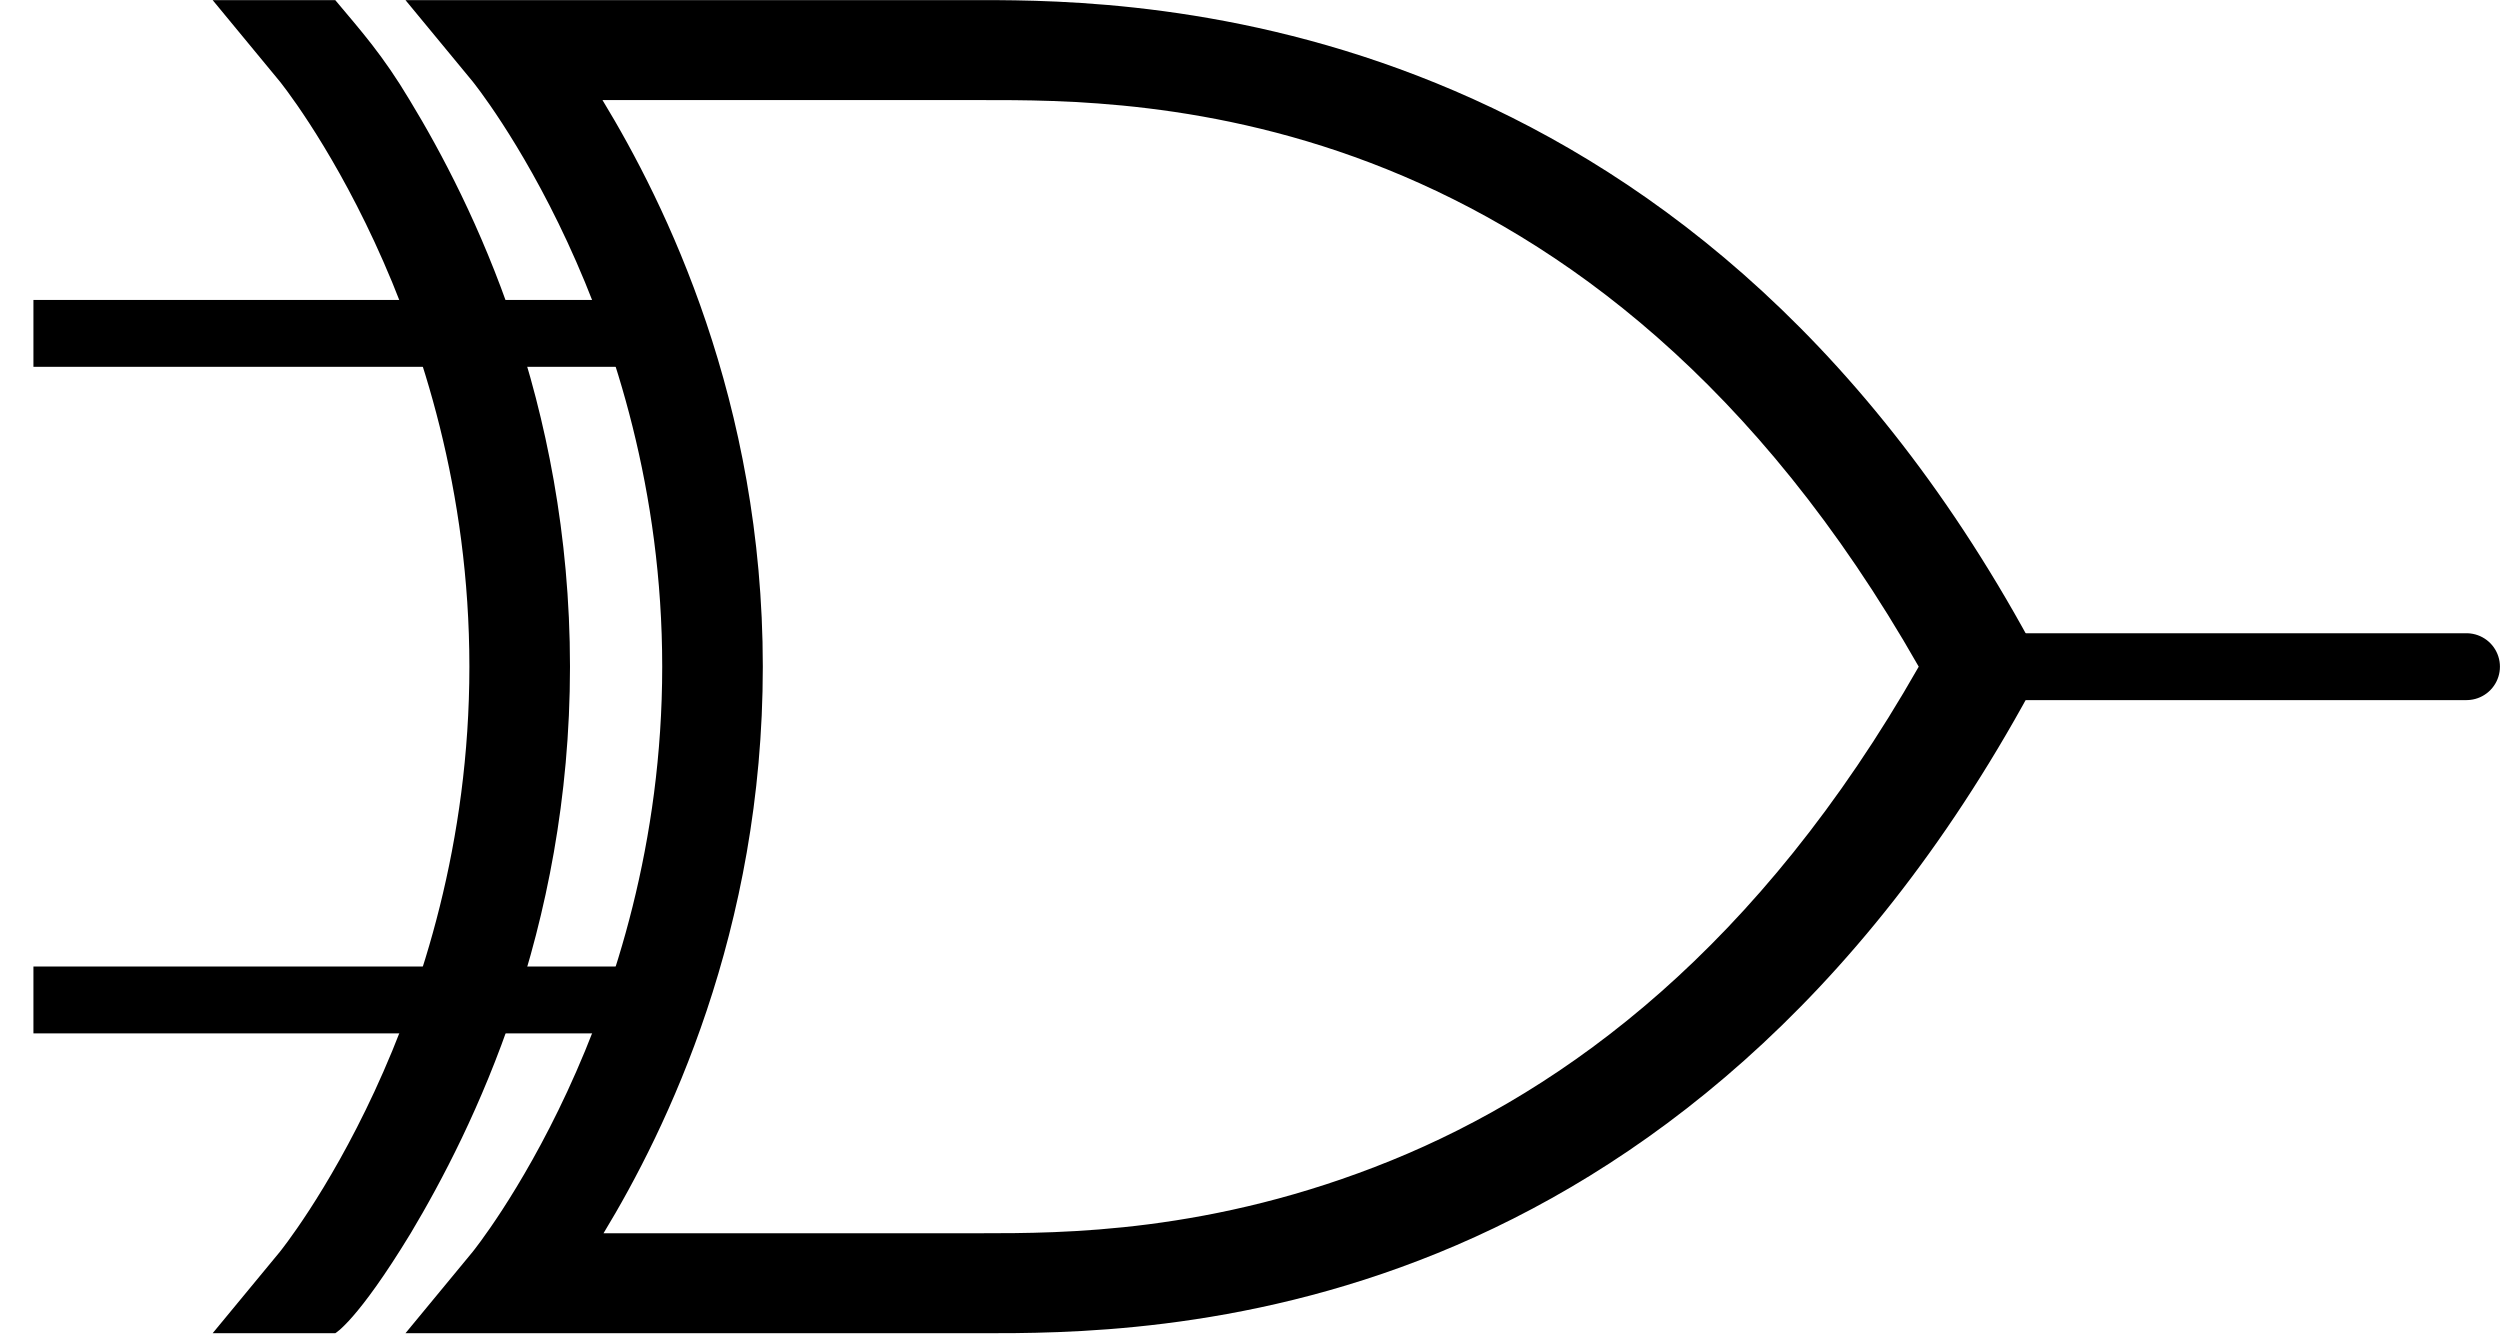
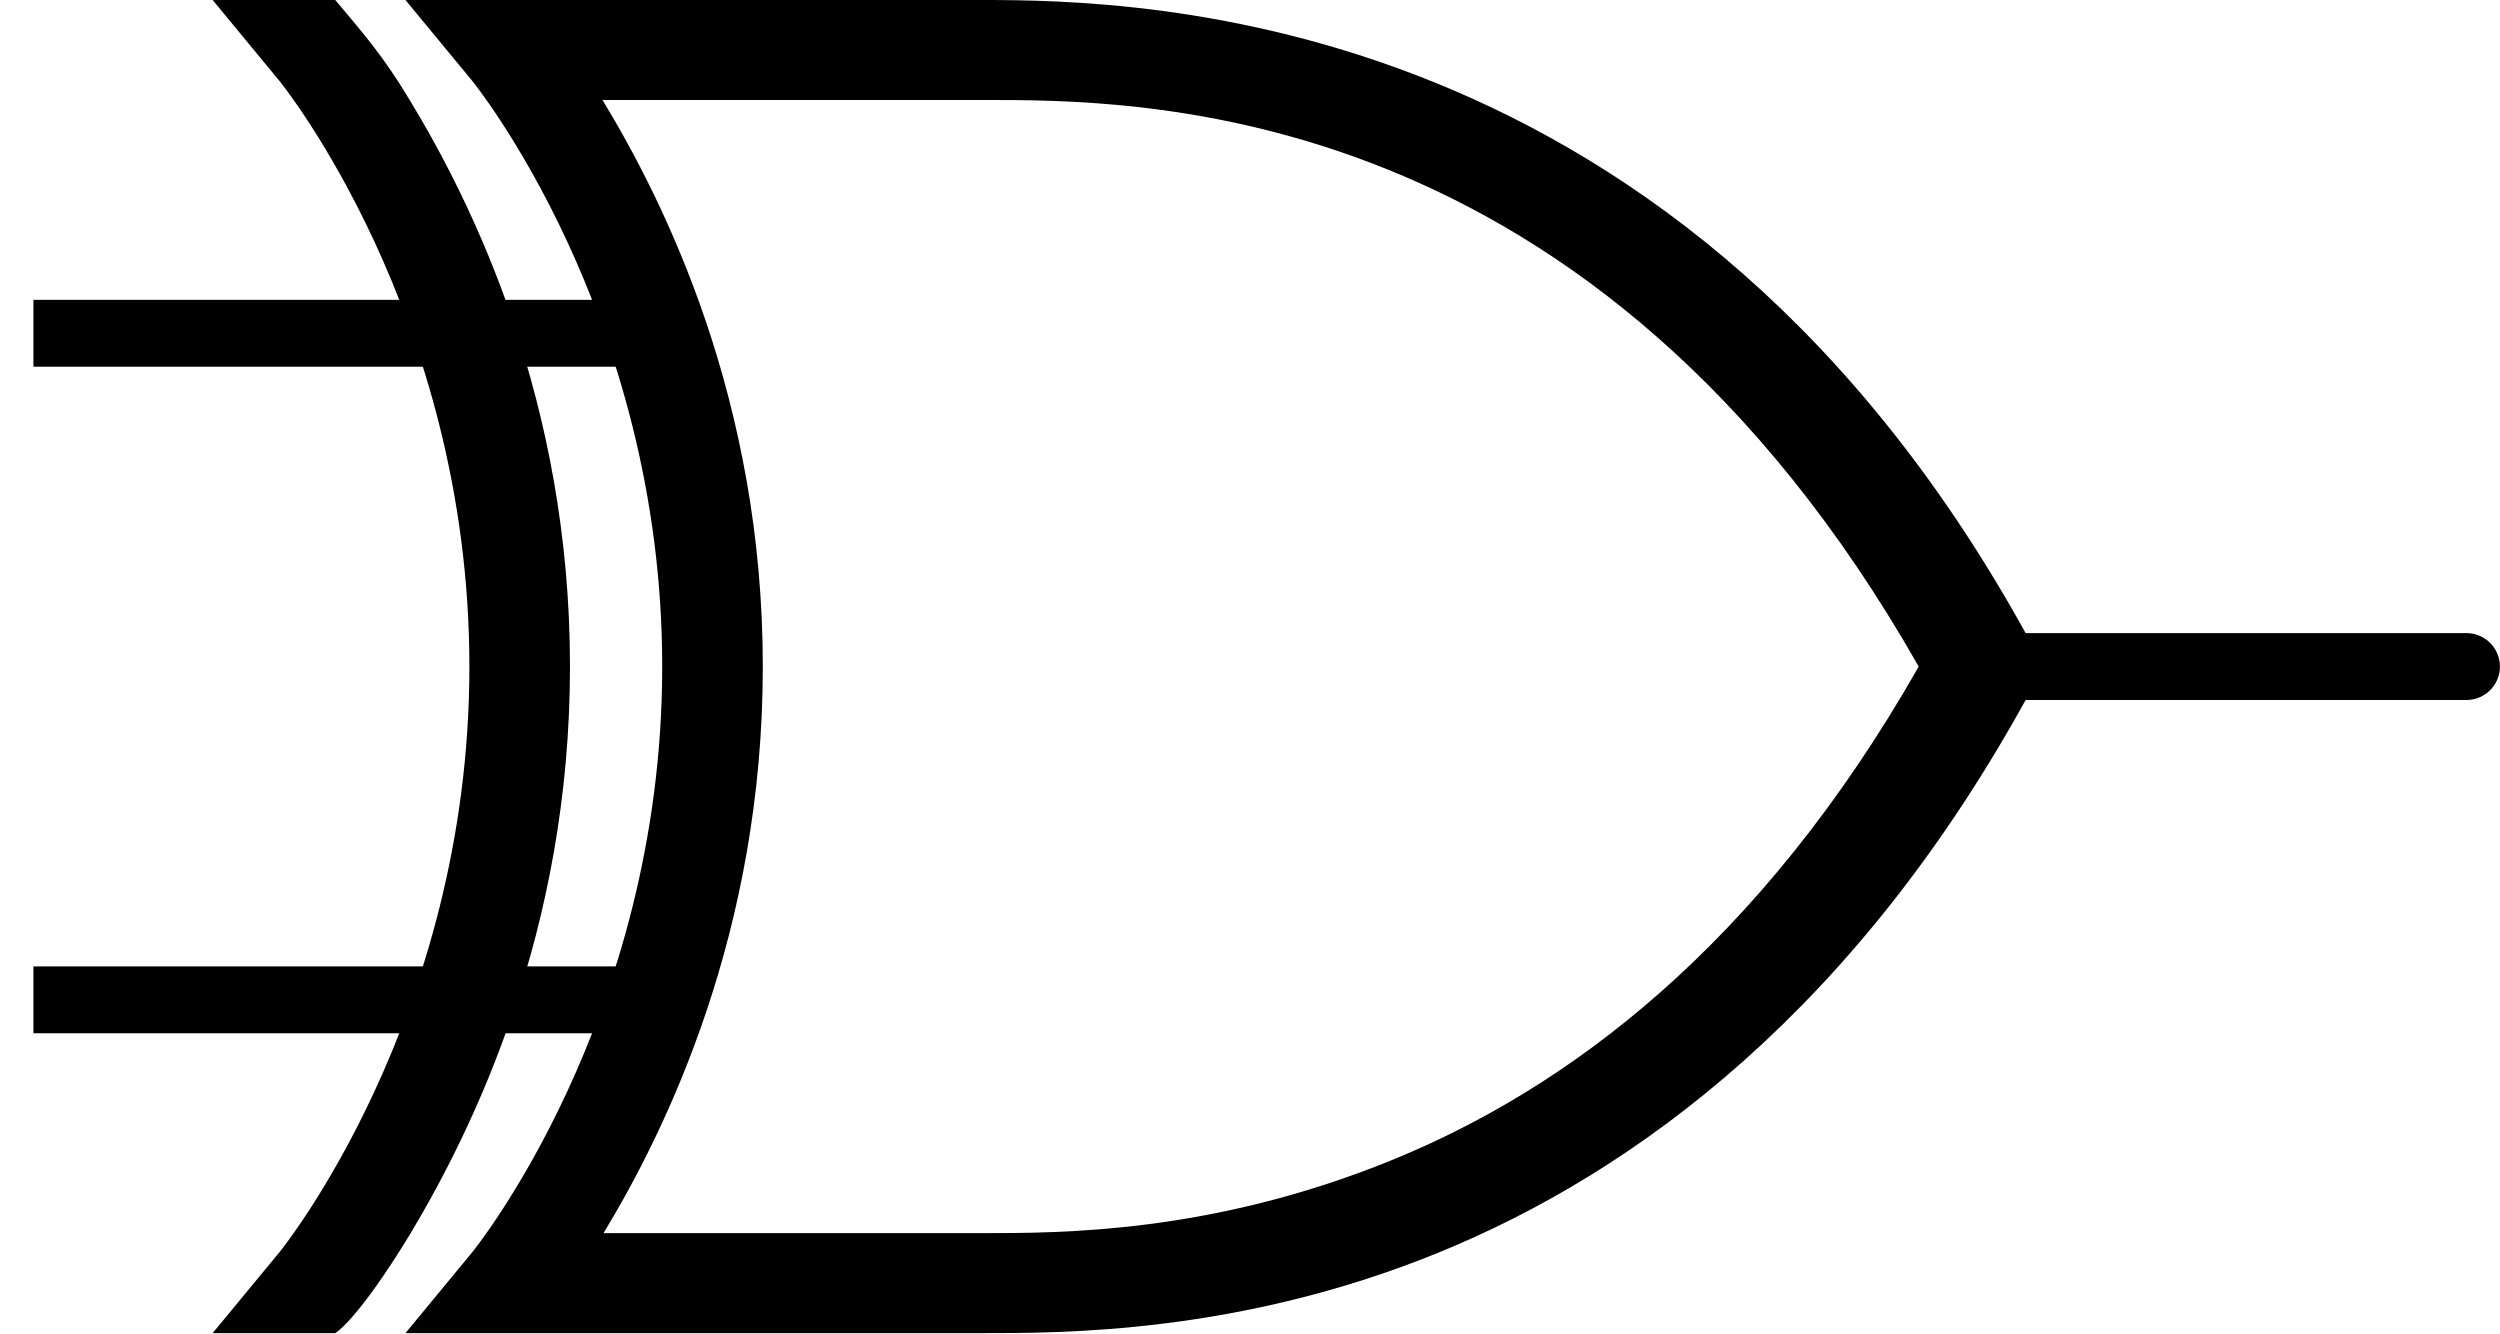
- <svg xmlns="http://www.w3.org/2000/svg" version="1.0" width="150" height="80" id="svg2">
-   <defs id="defs4" />
-   <g transform="translate(-12,-5)" id="layer1">
+ <svg xmlns="http://www.w3.org/2000/svg" version="1.0" width="93.765" height="50" id="svg2">
+   <defs id="defs4">
+     </defs>
+   <g transform="matrix(0.6250967,0,0,0.6250967,-7.501161,-3.129352)" id="layer1">
    <path d="M 128.695,45 C 168.937,45 158.876,45 158.876,45" id="path3059" style="fill:none;stroke:#000000;stroke-width:4.012;stroke-linecap:butt;stroke-linejoin:miter;stroke-opacity:1" />
    <path d="M 48.987,25.003 L 14.006,25.003" id="path3061" style="fill:none;stroke:#000000;stroke-width:4.012;stroke-linecap:butt;stroke-linejoin:miter;stroke-opacity:1" />
    <path d="M 50.952,64.997 L 14.006,64.997" id="path3944" style="fill:none;stroke:#000000;stroke-width:4.012;stroke-linecap:butt;stroke-linejoin:miter;stroke-opacity:1" />
    <g transform="matrix(2.012089,0,0,1.99969,41.16908,-83.98002)" id="g2560">
      <path d="M -2.25,81.5 C -3.847,84.144 -4.5,84.5 -4.5,84.5 L -8.156,84.5 L -6.156,82.063 C -6.156,82.063 -0.5,75.062 -0.5,64.5 C -0.5,53.938 -6.156,46.938 -6.156,46.938 L -8.156,44.5 L -4.5,44.5 C -3.719,45.438 -3.078,46.156 -2.281,47.5 C -0.409,50.6 2.5,56.527 2.5,64.5 C 2.5,72.451 -0.397,78.379 -2.25,81.5 z" id="path3516" style="fill:#000000;fill-opacity:1;fill-rule:evenodd;stroke:none;stroke-width:3;stroke-linecap:butt;stroke-linejoin:miter;stroke-opacity:1" />
      <path d="M -2.406,44.5 L -0.406,46.938 C -0.406,46.938 5.25,53.938 5.25,64.5 C 5.25,75.062 -0.406,82.062 -0.406,82.062 L -2.406,84.5 L 0.75,84.5 L 14.75,84.5 C 17.158,84.5 22.44,84.525 28.375,82.094 C 34.31,79.663 40.912,74.75 46.062,65.219 L 44.75,64.5 L 46.062,63.781 C 35.759,44.716 19.507,44.5 14.75,44.5 L 0.75,44.5 L -2.406,44.5 z M 3.469,47.5 L 14.75,47.5 C 19.434,47.5 33.037,47.37 42.719,64.5 C 37.952,72.929 32.197,77.184 27,79.312 C 21.639,81.508 17.158,81.5 14.75,81.5 L 3.5,81.5 C 5.374,78.392 8.25,72.451 8.25,64.5 C 8.25,56.527 5.341,50.6 3.469,47.5 z" id="path4973" style="fill:#000000;fill-opacity:1;fill-rule:evenodd;stroke:none;stroke-width:3;stroke-linecap:butt;stroke-linejoin:miter;stroke-opacity:1" />
    </g>
  </g>
</svg>
